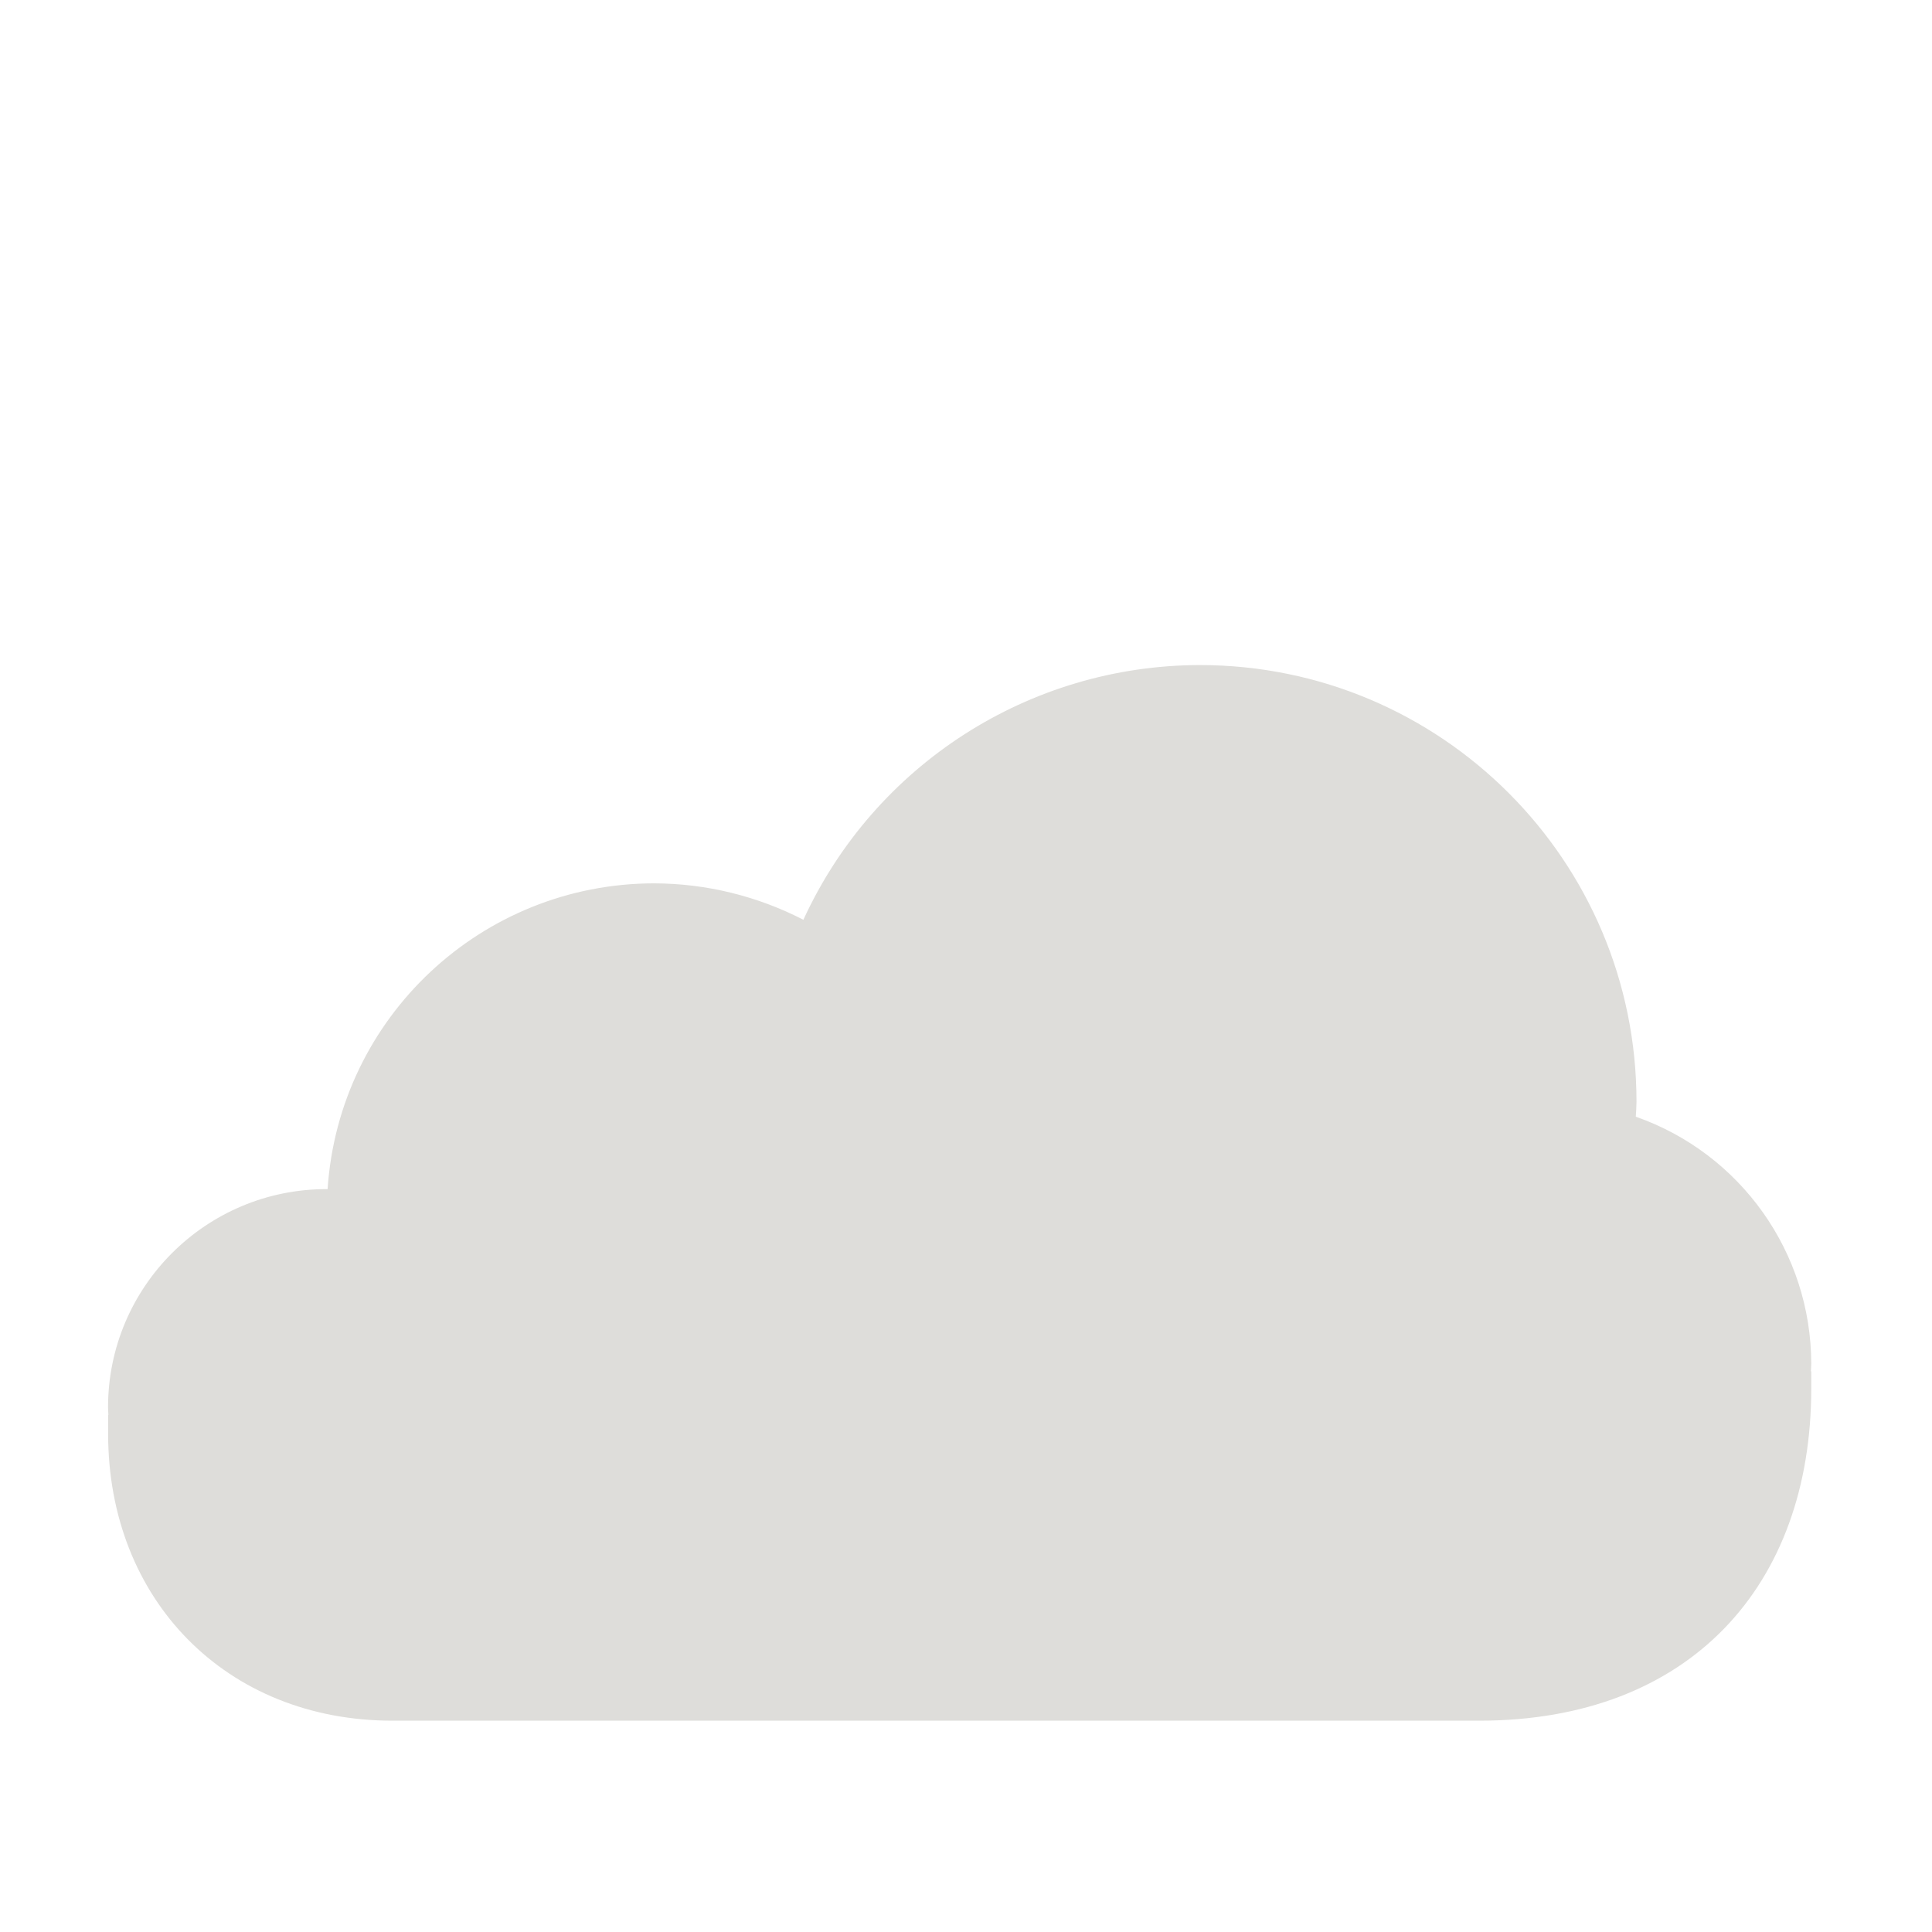
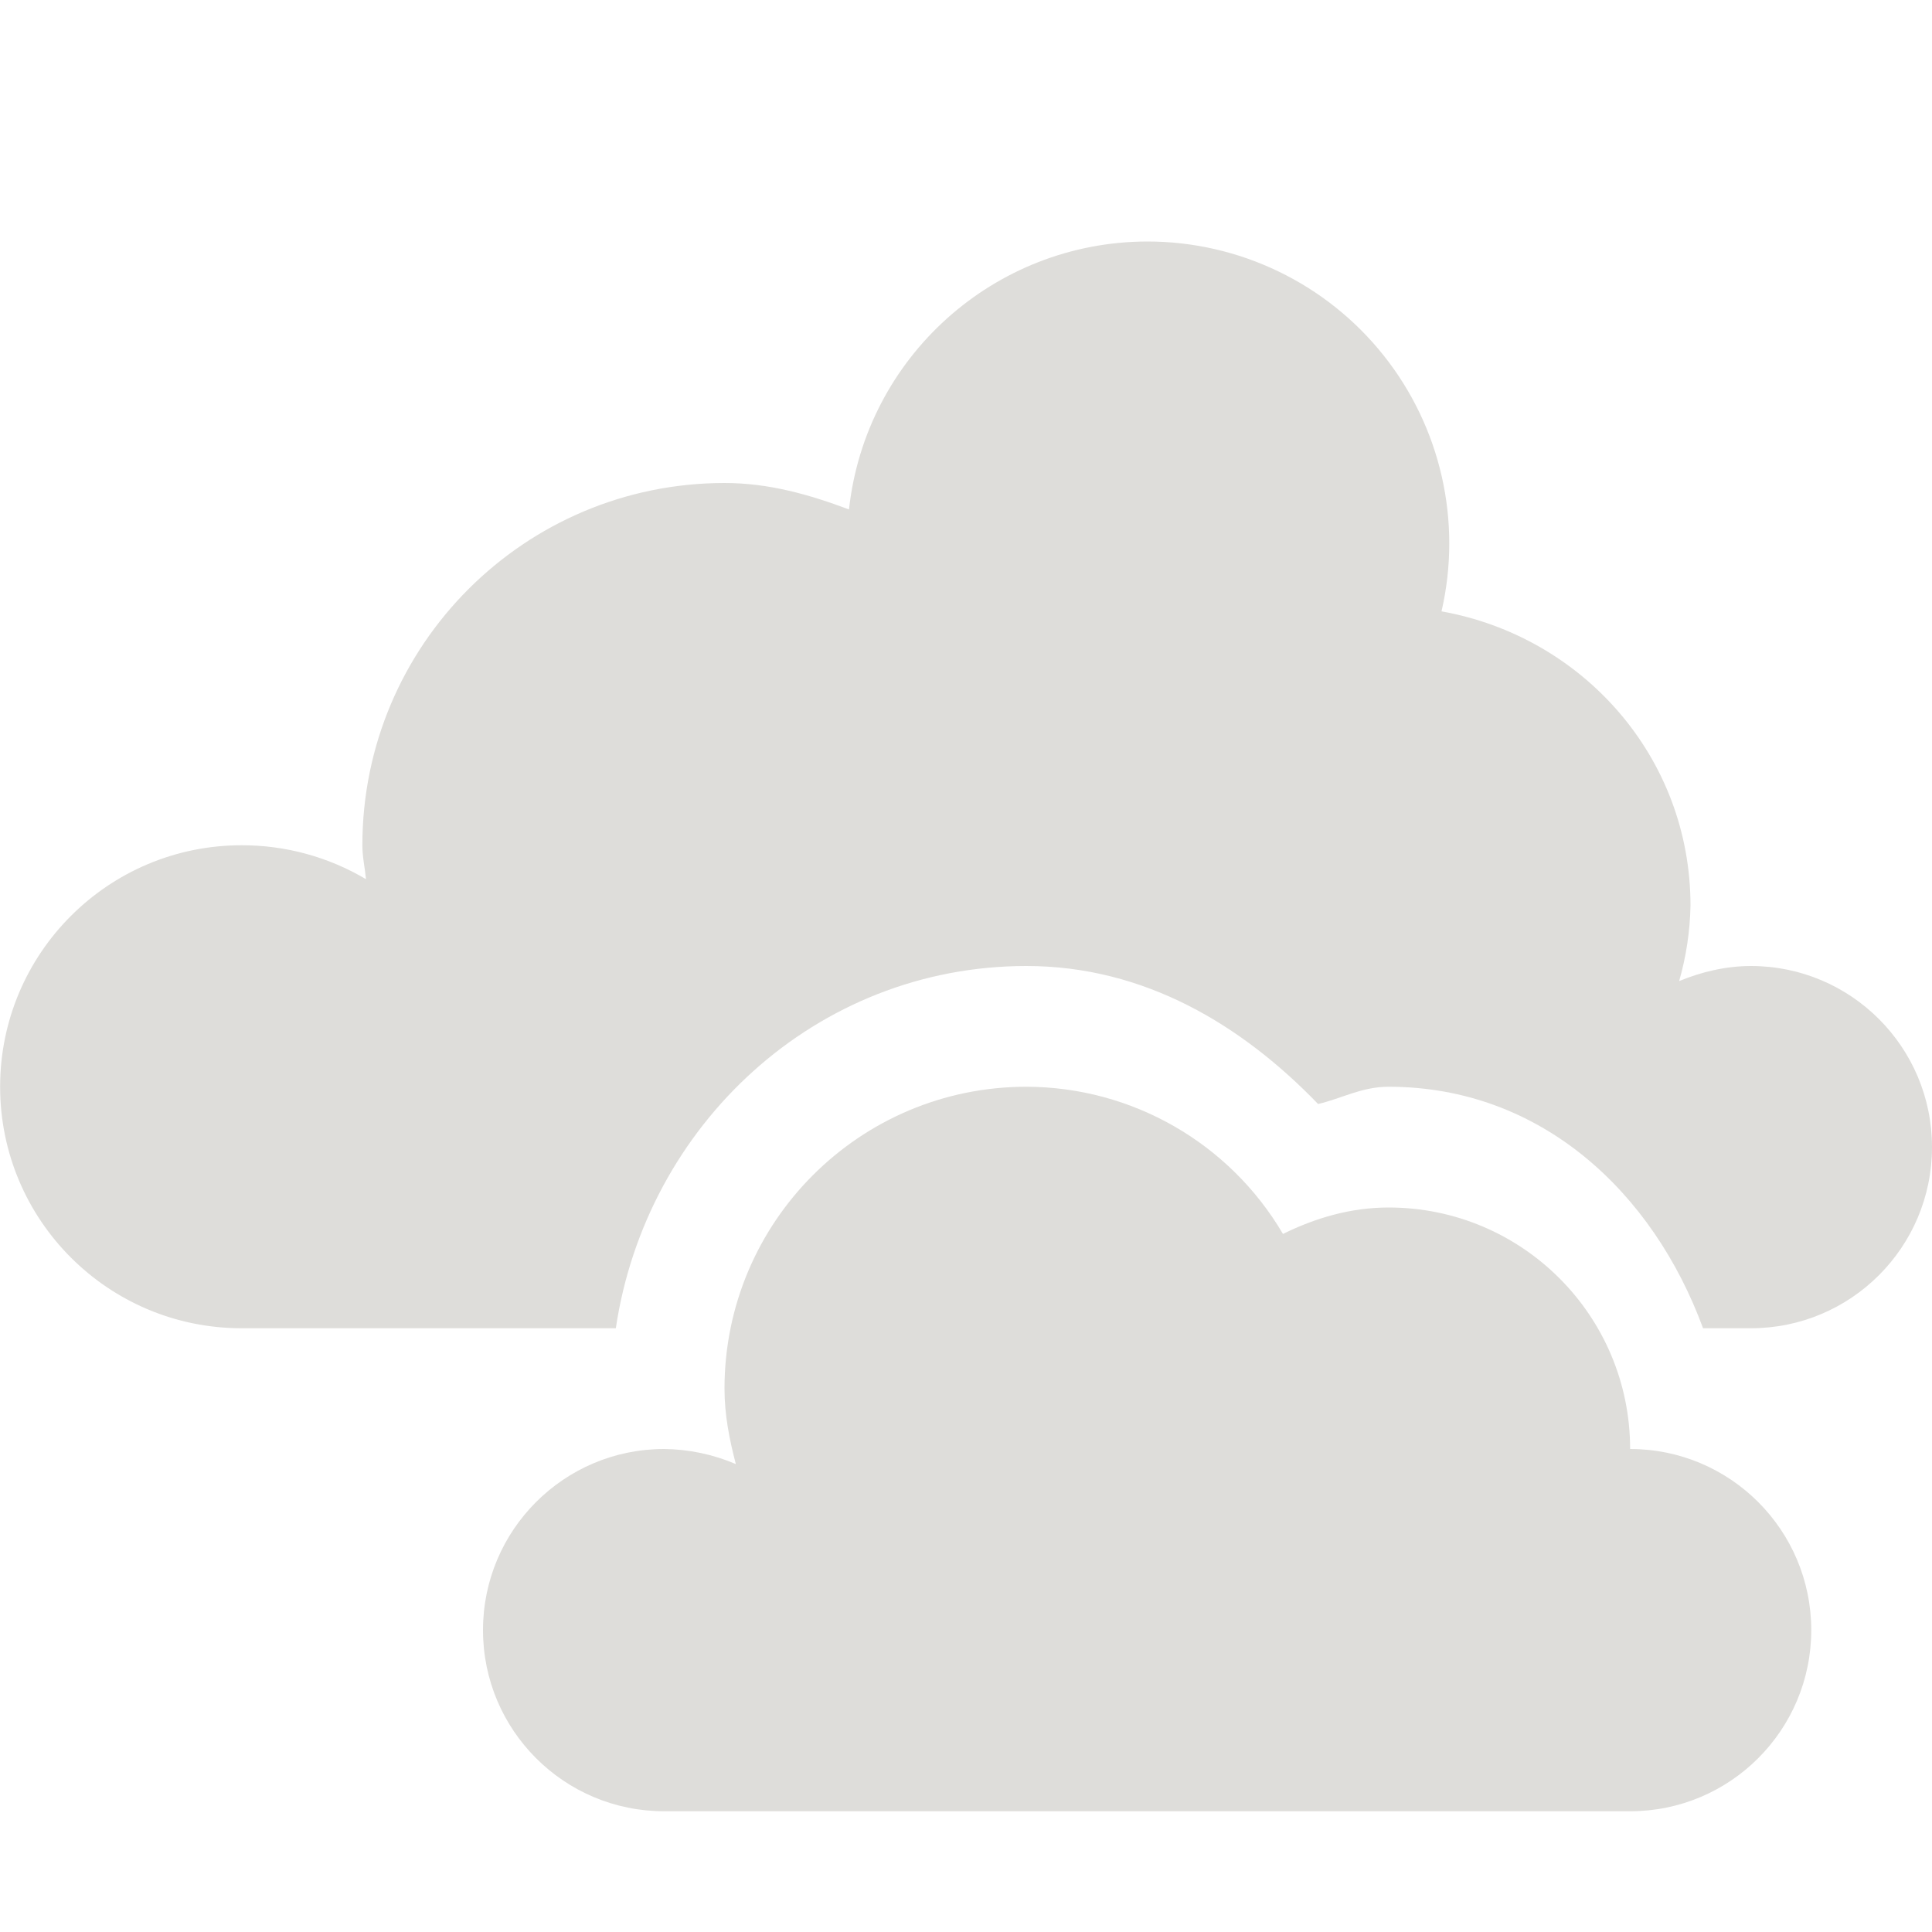
- <svg xmlns="http://www.w3.org/2000/svg" width="64px" height="64px" viewBox="0 0 64 64" version="1.1" id="svg42">
-   <defs id="defs33">
-     <linearGradient id="linear0" gradientUnits="userSpaceOnUse" x1="7.164" y1="86.174" x2="120" y2="86.174" gradientTransform="scale(0.5)">
-       <stop offset="0" style="stop-color:rgb(86.275%,91.765%,98.039%);stop-opacity:1;" id="stop2" />
-       <stop offset="0.081" style="stop-color:rgb(92.941%,95.686%,99.216%);stop-opacity:1;" id="stop4" />
-       <stop offset="0.151" style="stop-color:rgb(76.471%,85.882%,96.471%);stop-opacity:1;" id="stop6" />
-       <stop offset="0.793" style="stop-color:rgb(86.275%,91.765%,98.039%);stop-opacity:1;" id="stop8" />
-       <stop offset="0.917" style="stop-color:rgb(94.51%,96.863%,99.216%);stop-opacity:1;" id="stop10" />
-       <stop offset="1" style="stop-color:rgb(86.275%,91.765%,98.039%);stop-opacity:1;" id="stop12" />
-     </linearGradient>
-     <linearGradient id="linear1" gradientUnits="userSpaceOnUse" x1="63.581" y1="110.502" x2="63.581" y2="79.888" gradientTransform="matrix(0.5,0,0,0.5,0,0)">
-       <stop offset="0" style="stop-color:rgb(92.941%,96.471%,98.824%);stop-opacity:1;" id="stop15" />
-       <stop offset="1" style="stop-color:rgb(98.039%,98.824%,99.608%);stop-opacity:1;" id="stop17" />
-     </linearGradient>
-     <linearGradient id="linear2" gradientUnits="userSpaceOnUse" x1="7.164" y1="86.174" x2="120" y2="86.174" gradientTransform="matrix(0.5,0,0,0.5,0,0)">
-       <stop offset="0" style="stop-color:rgb(86.275%,91.765%,98.039%);stop-opacity:1;" id="stop20" />
-       <stop offset="0.081" style="stop-color:rgb(92.941%,95.686%,99.216%);stop-opacity:1;" id="stop22" />
-       <stop offset="0.151" style="stop-color:rgb(76.471%,85.882%,96.471%);stop-opacity:1;" id="stop24" />
-       <stop offset="0.793" style="stop-color:rgb(86.275%,91.765%,98.039%);stop-opacity:1;" id="stop26" />
-       <stop offset="0.917" style="stop-color:rgb(94.51%,96.863%,99.216%);stop-opacity:1;" id="stop28" />
-       <stop offset="1" style="stop-color:rgb(86.275%,91.765%,98.039%);stop-opacity:1;" id="stop30" />
-     </linearGradient>
-   </defs>
-   <g id="surface1">
-     <path id="path35" style="fill:#deddda;fill-rule:nonzero;stroke:none" d="m 39.746,22.031 c -5.648,0.008 -10.777,3.301 -13.133,8.438 -1.531,-0.789 -3.227,-1.203 -4.949,-1.207 -5.707,0.008 -10.434,4.434 -10.812,10.129 h -0.035 c -3.996,0 -7.238,3.238 -7.238,7.23 0,0.084 0.009,0.166 0.012,0.25 H 3.582 V 47.5 C 3.582,53 7.5,57 13,57 h 36 c 7,0 11,-4.5 11,-11 V 45.426 H 59.988 C 59.991,45.342 60,45.26 60,45.176 c -0.004,-3.684 -2.336,-6.965 -5.812,-8.184 0.012,-0.164 0.02,-0.328 0.023,-0.496 0,-7.988 -6.473,-14.465 -14.465,-14.465 z" />
+ <svg xmlns="http://www.w3.org/2000/svg" width="16" height="16" version="1.1" id="svg8">
+   <defs id="defs12" />
+   <g id="g843">
+     <path d="M 8.5,9 A 2.5,2.5 0 0 0 6,11.5 c 0,0.218 0.041,0.423 0.094,0.625 A 1.549,1.549 0 0 0 5.5,12 a 1.5,1.5 0 1 0 0,3 h 8 a 1.5,1.5 0 1 0 0,-3 2,2 0 0 0 -2,-2 c -0.316,0 -0.61,0.088 -0.875,0.219 A 2.47,2.47 0 0 0 8.5,9 Z" style="color:#000000;fill:#deddda;marker:none;fill-opacity:1" overflow="visible" id="path2" />
+     <path d="M 9.5,2 A 2.49,2.49 0 0 0 7.031,4.219 C 6.705,4.097 6.37,4 6.001,4 a 3,3 0 0 0 -3,3 c 0,0.098 0.021,0.185 0.03,0.281 A 2.013,2.013 0 0 0 2.001,7 a 2,2 0 1 0 0,4 H 5.1 C 5.35,9.32 6.755,8 8.5,8 9.48,8 10.286,8.49 10.916,9.143 11.115,9.096 11.277,9 11.5,9 c 1.262,0 2.19,0.874 2.604,2 H 14.5 a 1.5,1.5 0 1 0 0,-3 C 14.293,8 14.086,8.05 13.906,8.125 A 2.44,2.44 0 0 0 14,7.5 C 14,6.27 13.107,5.272 11.938,5.063 A 2.5,2.5 0 0 0 9.5,2 Z m -1,8 C 7.837,10 7.293,10.414 7.09,11 H 9.928 L 9.768,10.734 C 9.498,10.285 9.052,10 8.5,10 Z" style="color:#000000;fill:#deddda;marker:none;fill-opacity:1" overflow="visible" id="path4" />
  </g>
</svg>
